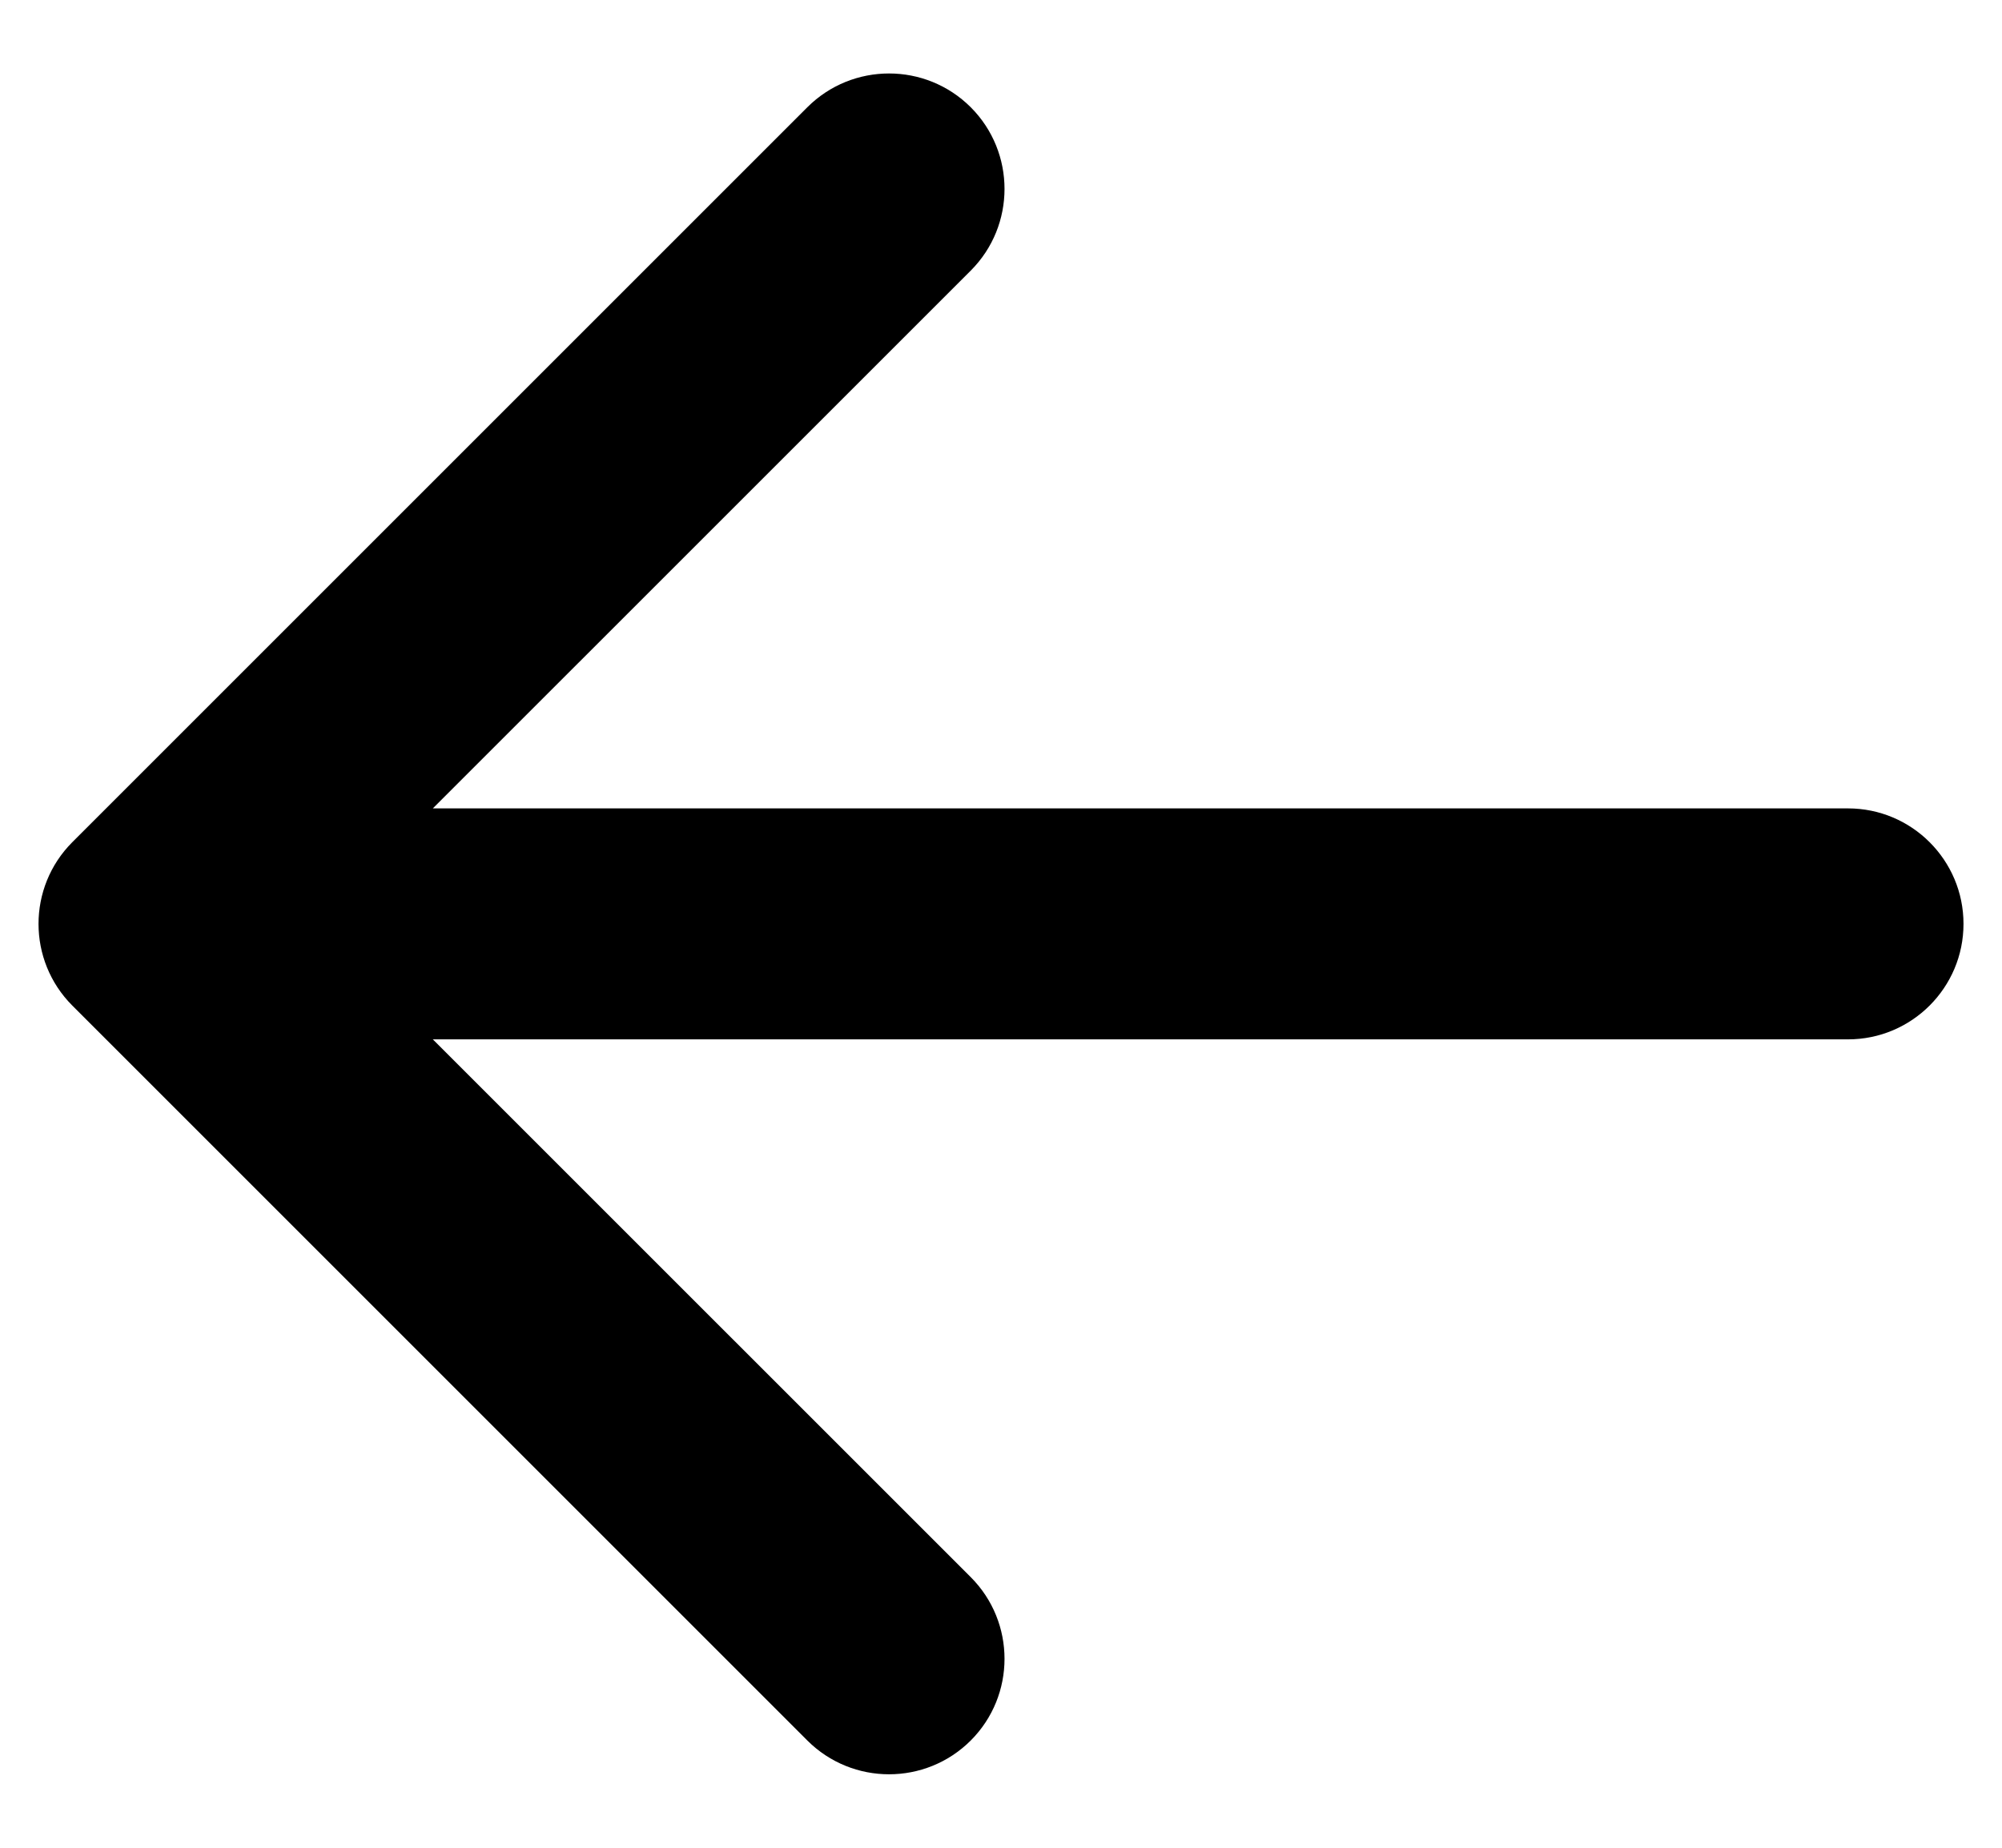
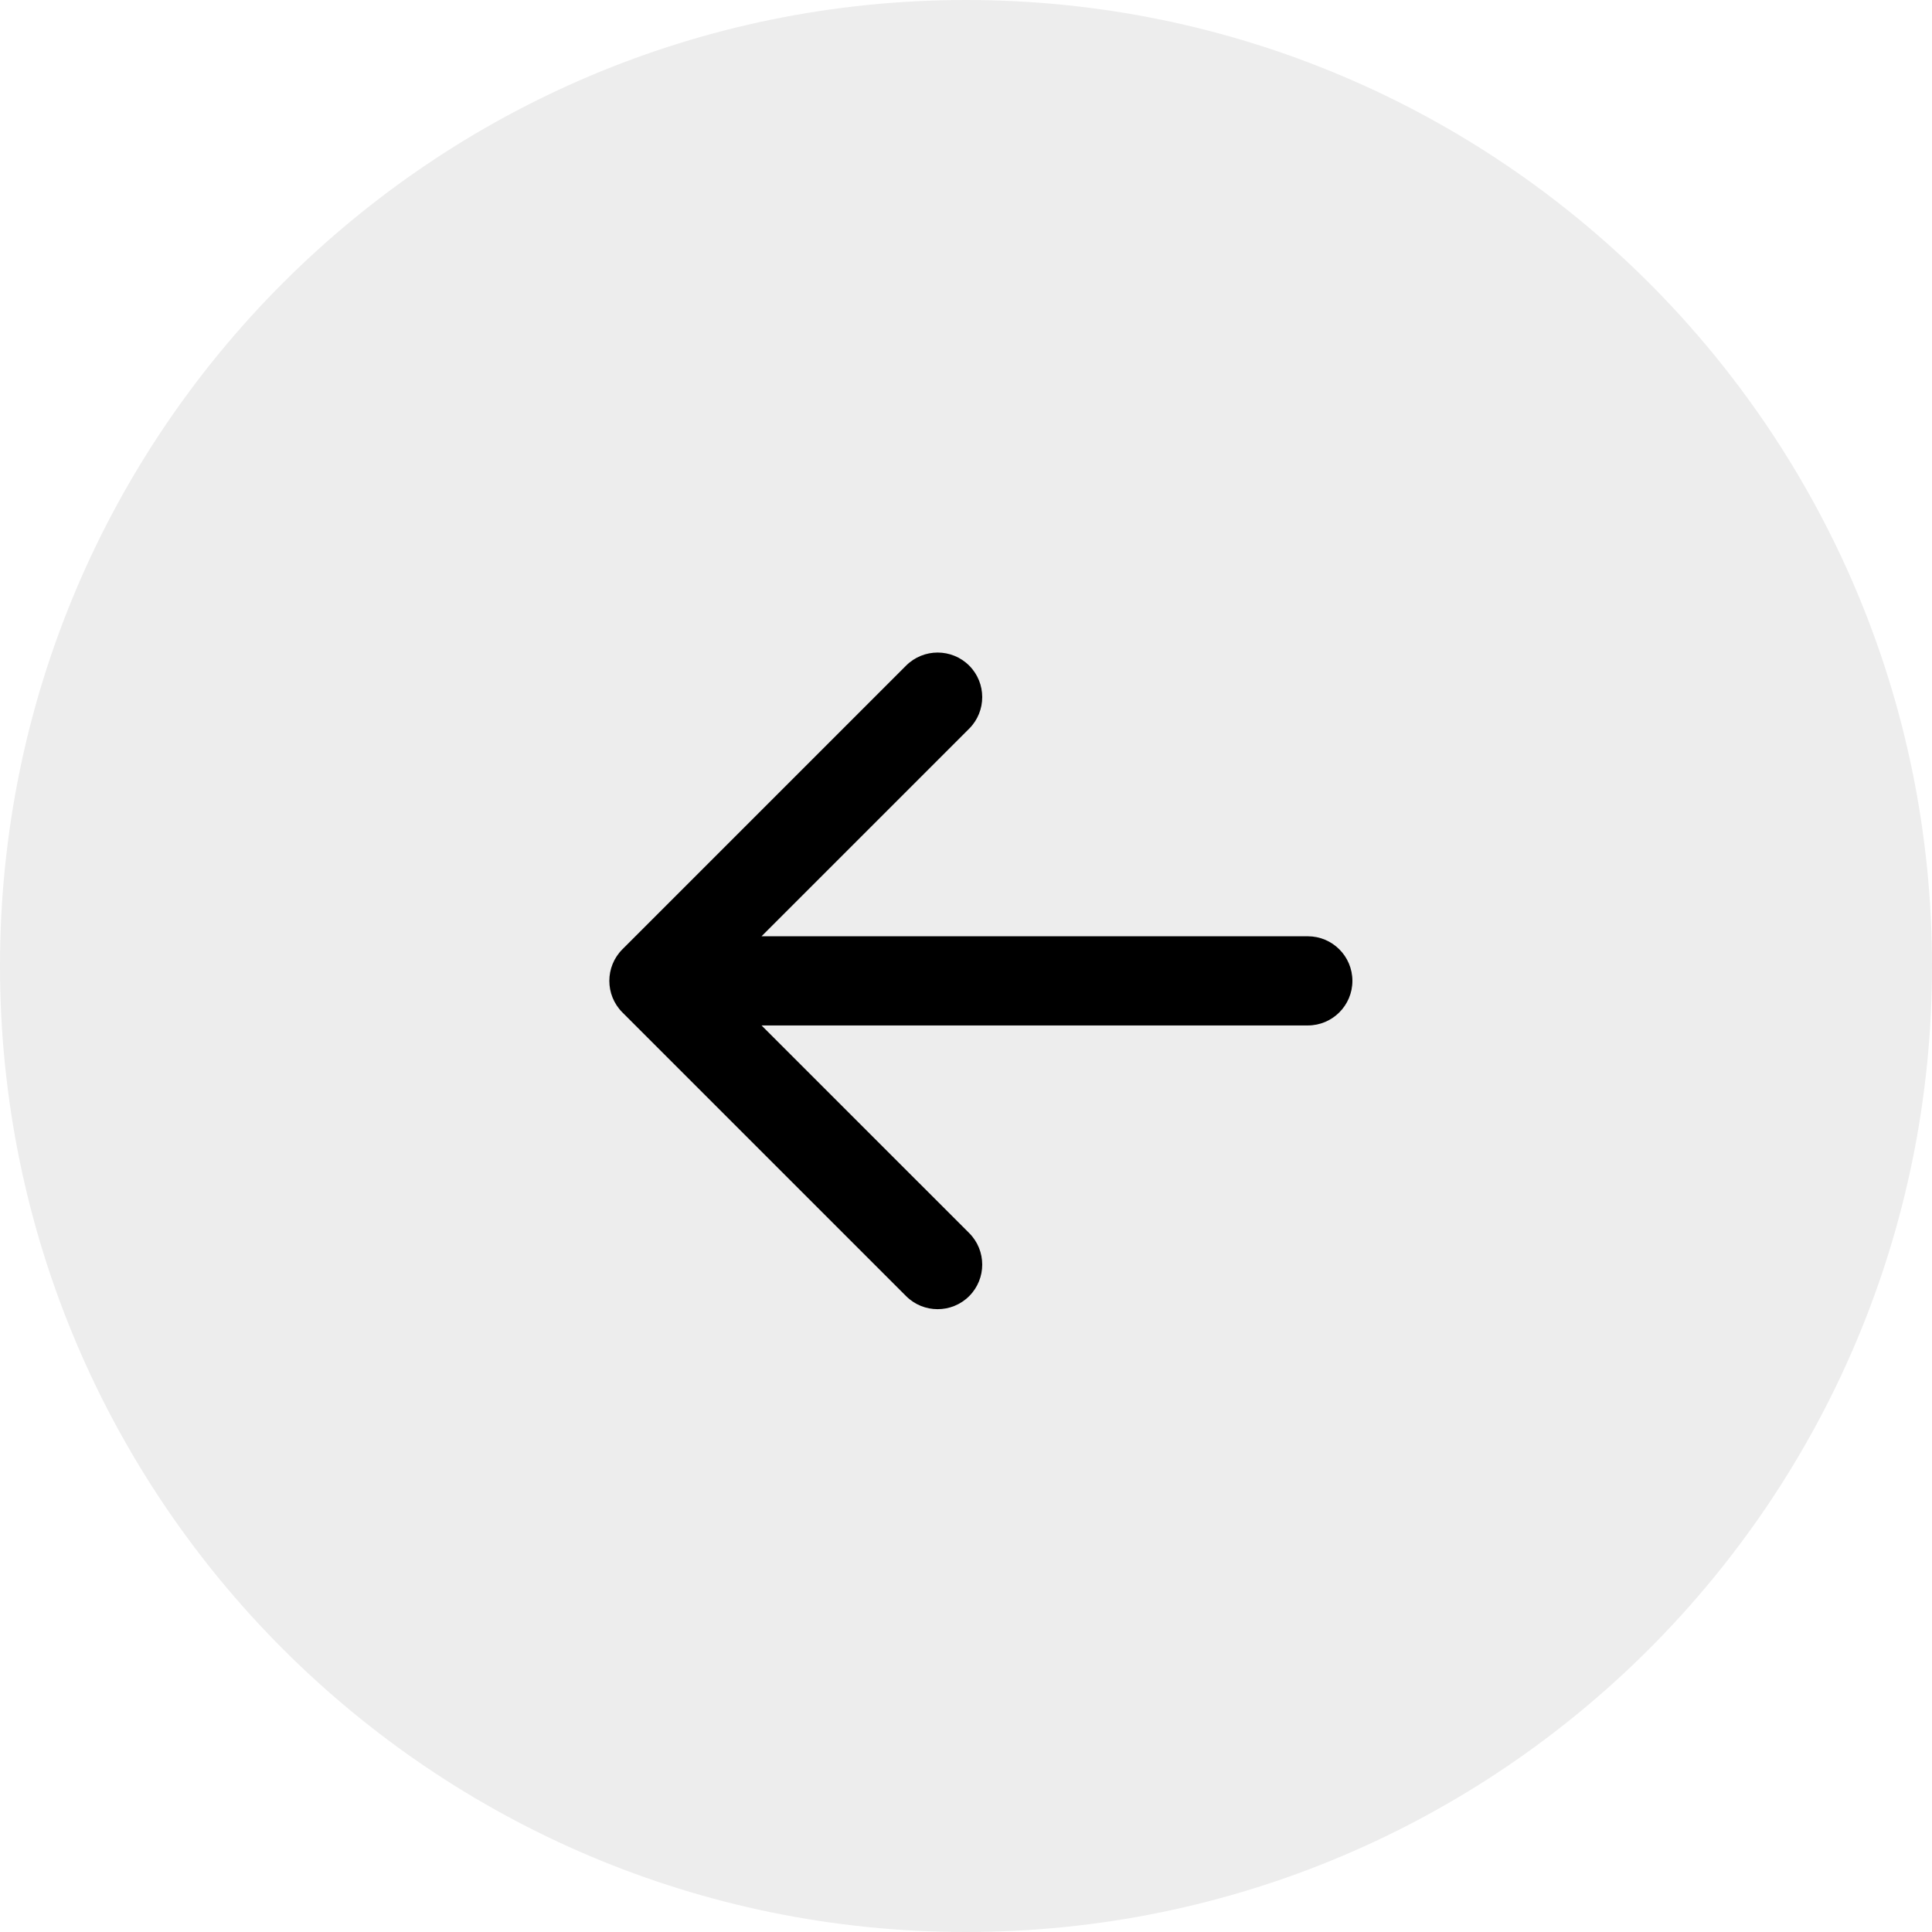
- <svg xmlns="http://www.w3.org/2000/svg" width="26" height="24" viewBox="0 0 26 24" fill="none">
-   <path d="M24 13.5C24.828 13.5 25.5 12.828 25.5 12C25.5 11.172 24.828 10.5 24 10.5L24 13.5ZM0.939 10.939C0.354 11.525 0.354 12.475 0.939 13.061L10.485 22.607C11.071 23.192 12.021 23.192 12.607 22.607C13.192 22.021 13.192 21.071 12.607 20.485L4.121 12L12.607 3.515C13.192 2.929 13.192 1.979 12.607 1.393C12.021 0.808 11.071 0.808 10.485 1.393L0.939 10.939ZM24 10.5L2 10.5L2 13.5L24 13.5L24 10.5Z" fill="black" />
+ <svg xmlns="http://www.w3.org/2000/svg" width="65" height="65" viewBox="0 0 65 65" fill="none">
+   <path d="M65 32.5C65 50.449 50.449 65 32.5 65C14.551 65 0 50.449 0 32.5C0 14.551 14.551 0 32.5 0C50.449 0 65 14.551 65 32.5Z" fill="#EDEDED" />
+   <path d="M44 34.5C44.828 34.5 45.5 33.828 45.5 33C45.5 32.172 44.828 31.5 44 31.5L44 34.5ZM20.939 31.939C20.354 32.525 20.354 33.475 20.939 34.061L30.485 43.607C31.071 44.192 32.021 44.192 32.607 43.607C33.192 43.021 33.192 42.071 32.607 41.485L24.121 33L32.607 24.515C33.192 23.929 33.192 22.979 32.607 22.393C32.021 21.808 31.071 21.808 30.485 22.393L20.939 31.939ZM44 31.5L22 31.5L22 34.5L44 34.5L44 31.5Z" fill="black" />
</svg>
